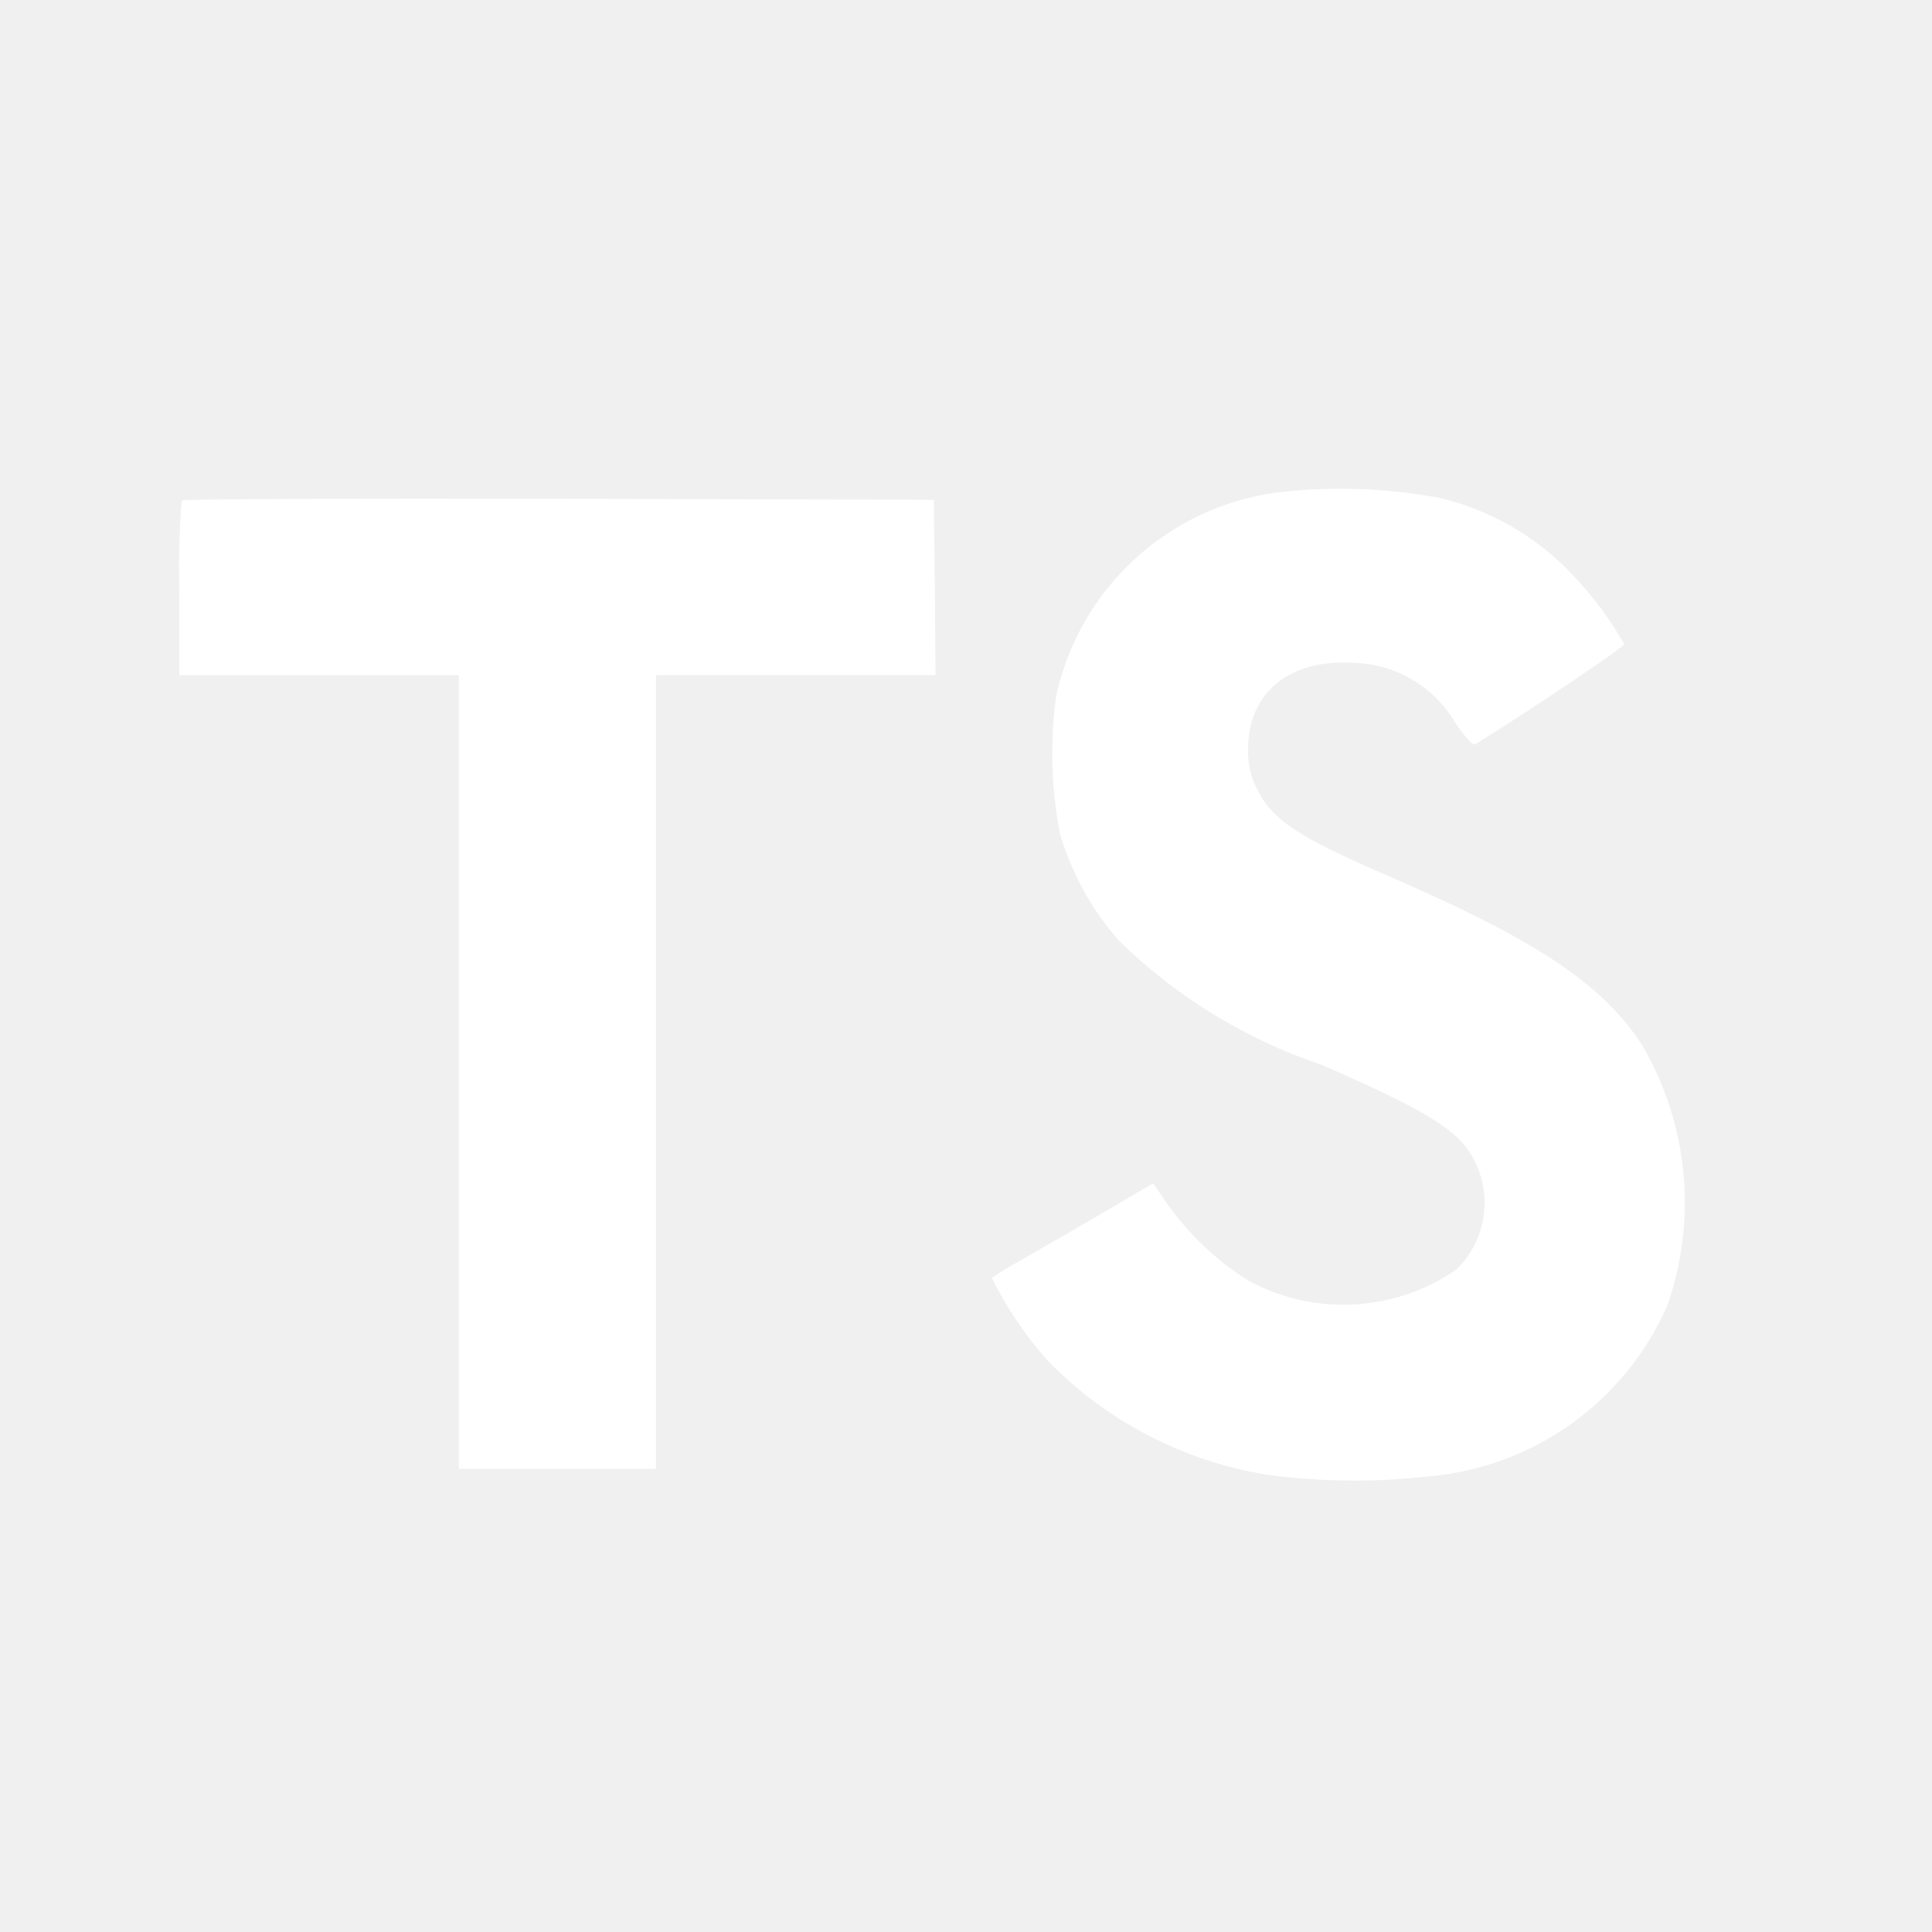
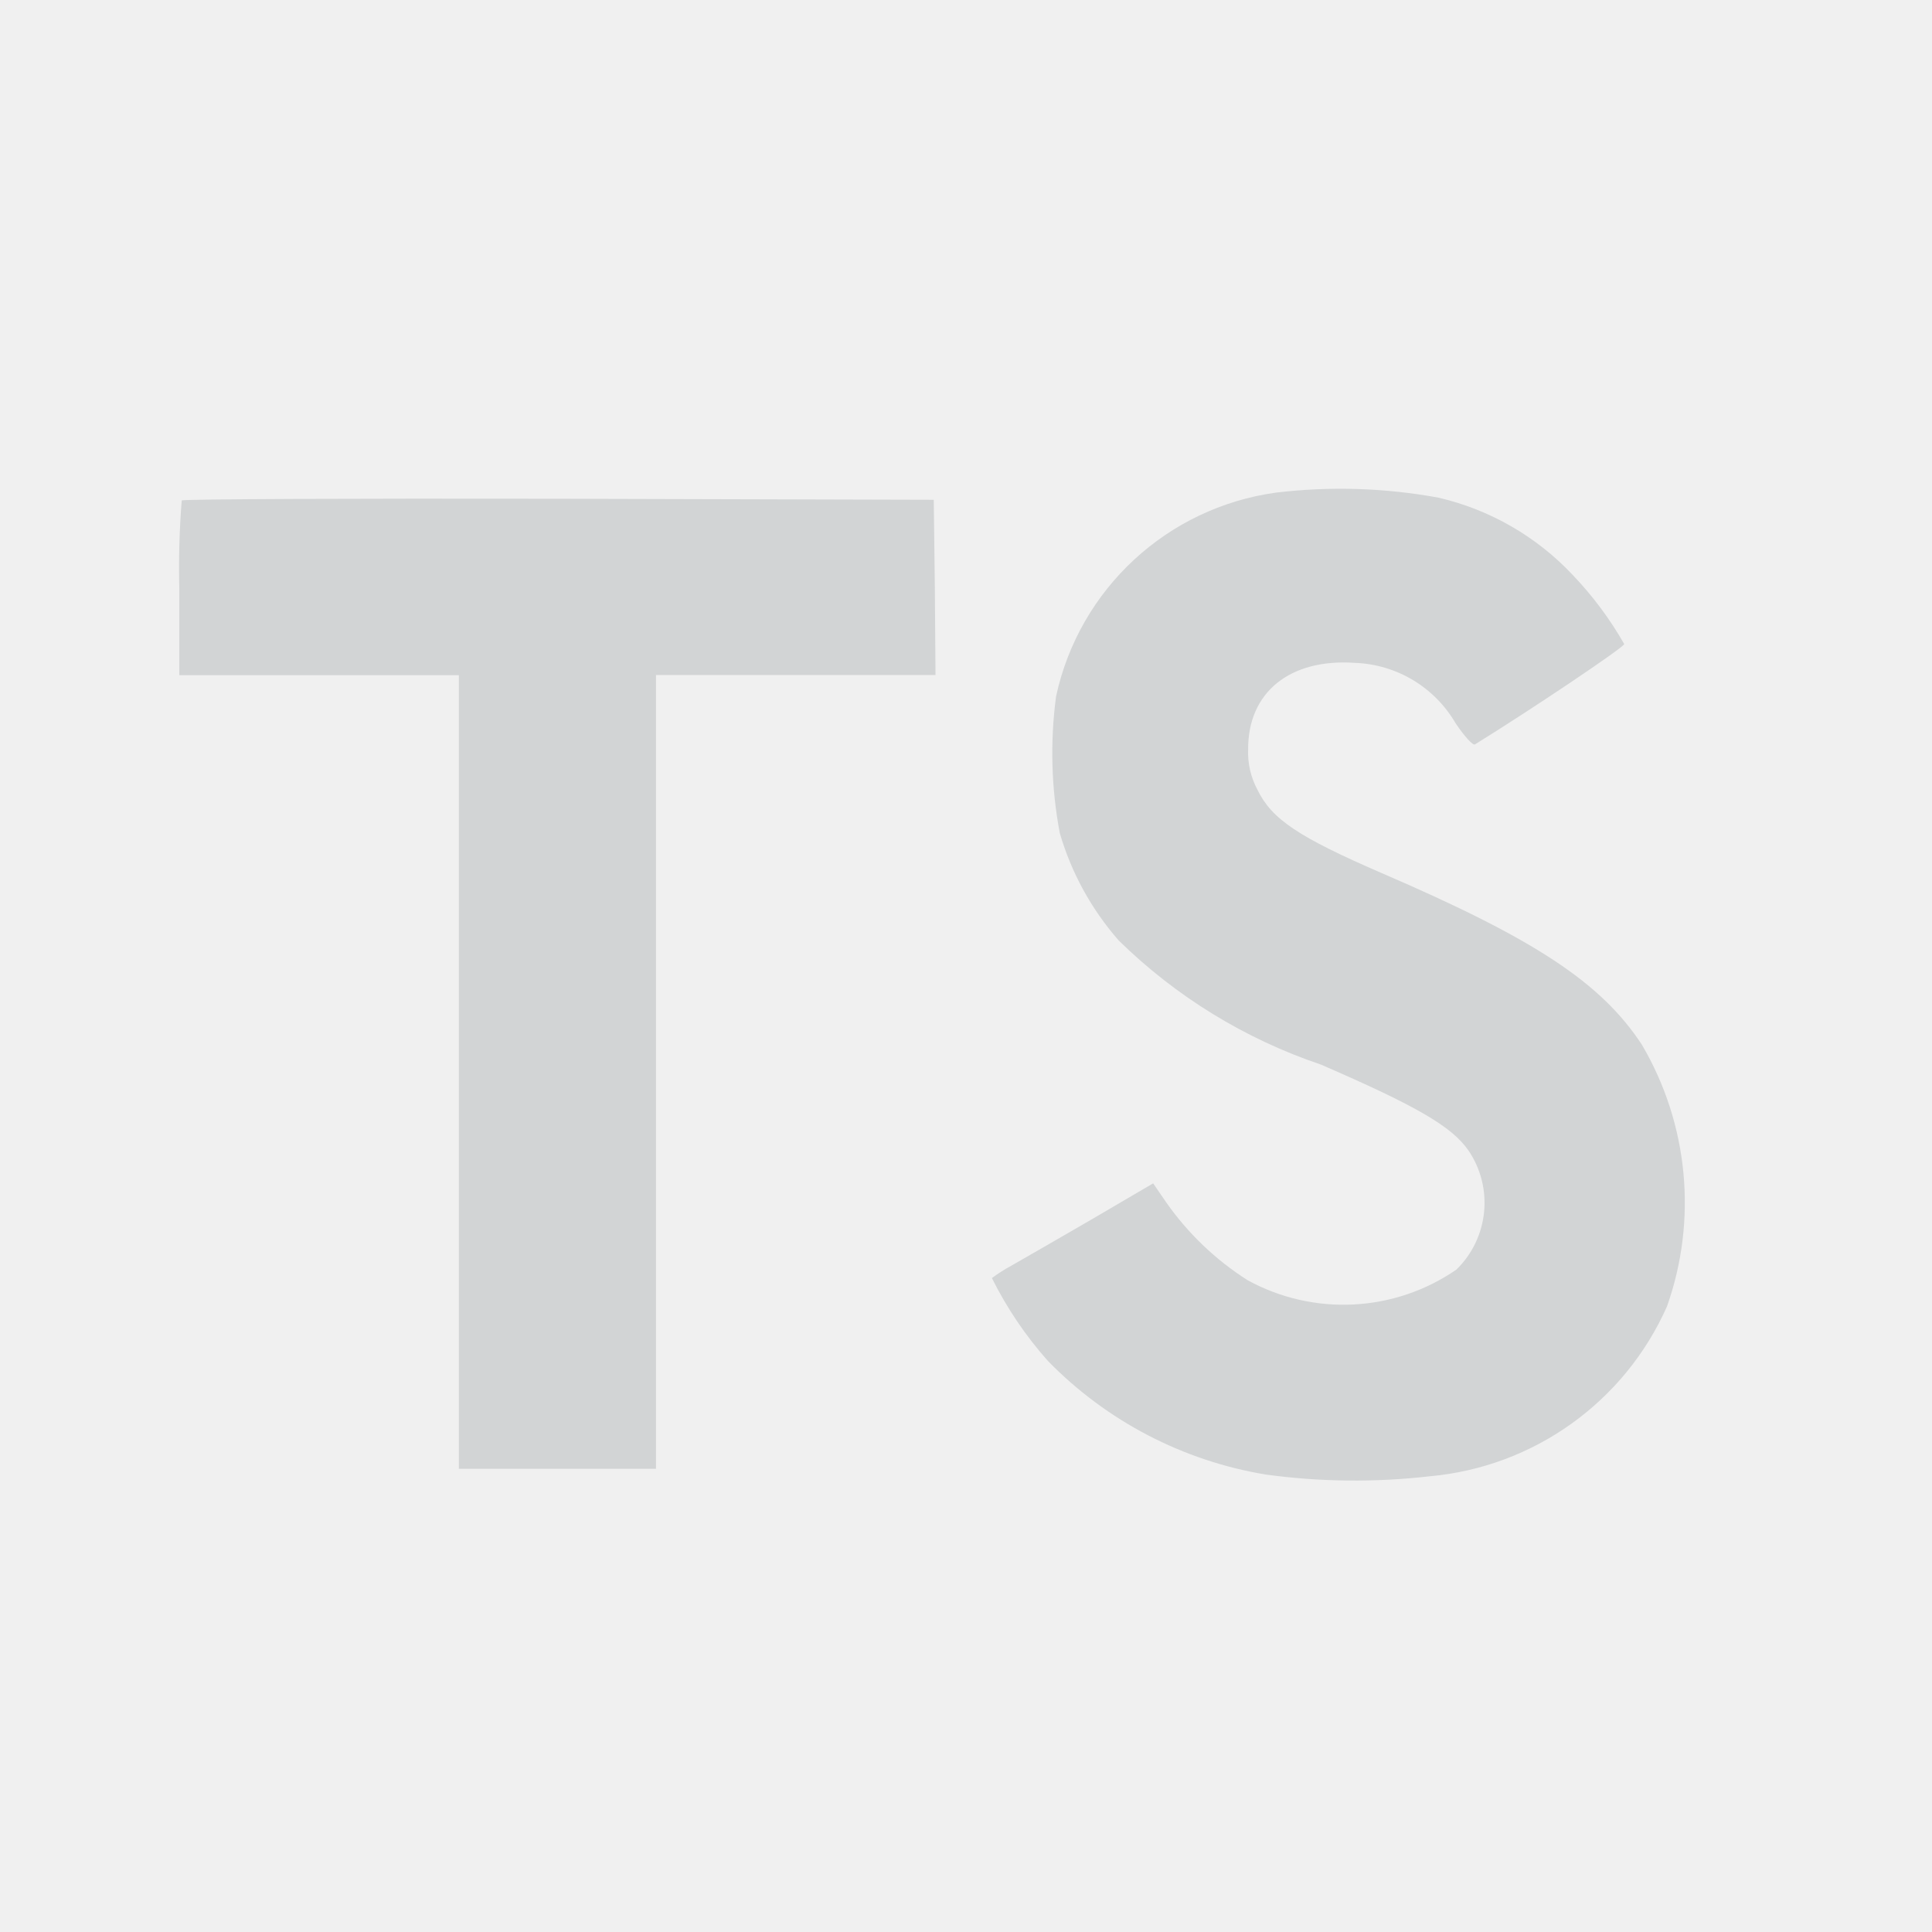
<svg xmlns="http://www.w3.org/2000/svg" viewBox="0 0 32 32" fill="#000000">
  <g id="SVGRepo_bgCarrier" stroke-width="0" />
  <g id="SVGRepo_tracerCarrier" stroke-linecap="round" stroke-linejoin="round" />
  <g id="SVGRepo_iconCarrier">
-     <path d="M23.827,8.243A4.424,4.424,0,0,1,26.05,9.524a5.853,5.853,0,0,1,.852,1.143c.011.045-1.534,1.083-2.471,1.662-.034.023-.169-.124-.322-.35a2.014,2.014,0,0,0-1.67-1c-1.077-.074-1.771.49-1.766,1.433a1.3,1.3,0,0,0,.153.666c.237.49.677.784,2.059,1.383,2.544,1.095,3.636,1.817,4.31,2.843a5.158,5.158,0,0,1,.416,4.333,4.764,4.764,0,0,1-3.932,2.815,10.9,10.9,0,0,1-2.708-.028,6.531,6.531,0,0,1-3.616-1.884,6.278,6.278,0,0,1-.926-1.371,2.655,2.655,0,0,1,.327-.208c.158-.09.756-.434,1.32-.761L19.1,19.6l.214.312a4.771,4.771,0,0,0,1.35,1.292,3.3,3.3,0,0,0,3.458-.175,1.545,1.545,0,0,0,.2-1.974c-.276-.395-.84-.727-2.443-1.422a8.8,8.8,0,0,1-3.349-2.055,4.687,4.687,0,0,1-.976-1.777,7.116,7.116,0,0,1-.062-2.268,4.332,4.332,0,0,1,3.644-3.374A9,9,0,0,1,23.827,8.243ZM15.484,9.726l.011,1.454h-4.63V24.328H7.6V11.183H2.97V9.755A13.986,13.986,0,0,1,3.01,8.289c.017-.023,2.832-.034,6.245-.028l6.211.017Z" style="fill:#ffffff" />
+     <path d="M23.827,8.243A4.424,4.424,0,0,1,26.05,9.524a5.853,5.853,0,0,1,.852,1.143c.011.045-1.534,1.083-2.471,1.662-.034.023-.169-.124-.322-.35a2.014,2.014,0,0,0-1.67-1c-1.077-.074-1.771.49-1.766,1.433a1.3,1.3,0,0,0,.153.666c.237.49.677.784,2.059,1.383,2.544,1.095,3.636,1.817,4.31,2.843a5.158,5.158,0,0,1,.416,4.333,4.764,4.764,0,0,1-3.932,2.815,10.9,10.9,0,0,1-2.708-.028,6.531,6.531,0,0,1-3.616-1.884,6.278,6.278,0,0,1-.926-1.371,2.655,2.655,0,0,1,.327-.208c.158-.09.756-.434,1.32-.761L19.1,19.6l.214.312a4.771,4.771,0,0,0,1.35,1.292,3.3,3.3,0,0,0,3.458-.175,1.545,1.545,0,0,0,.2-1.974c-.276-.395-.84-.727-2.443-1.422a8.8,8.8,0,0,1-3.349-2.055,4.687,4.687,0,0,1-.976-1.777,7.116,7.116,0,0,1-.062-2.268,4.332,4.332,0,0,1,3.644-3.374A9,9,0,0,1,23.827,8.243ZM15.484,9.726l.011,1.454h-4.63V24.328H7.6V11.183H2.97V9.755A13.986,13.986,0,0,1,3.01,8.289c.017-.023,2.832-.034,6.245-.028l6.211.017Z" style="fill:#d2d4d5" />
  </g>
</svg>
